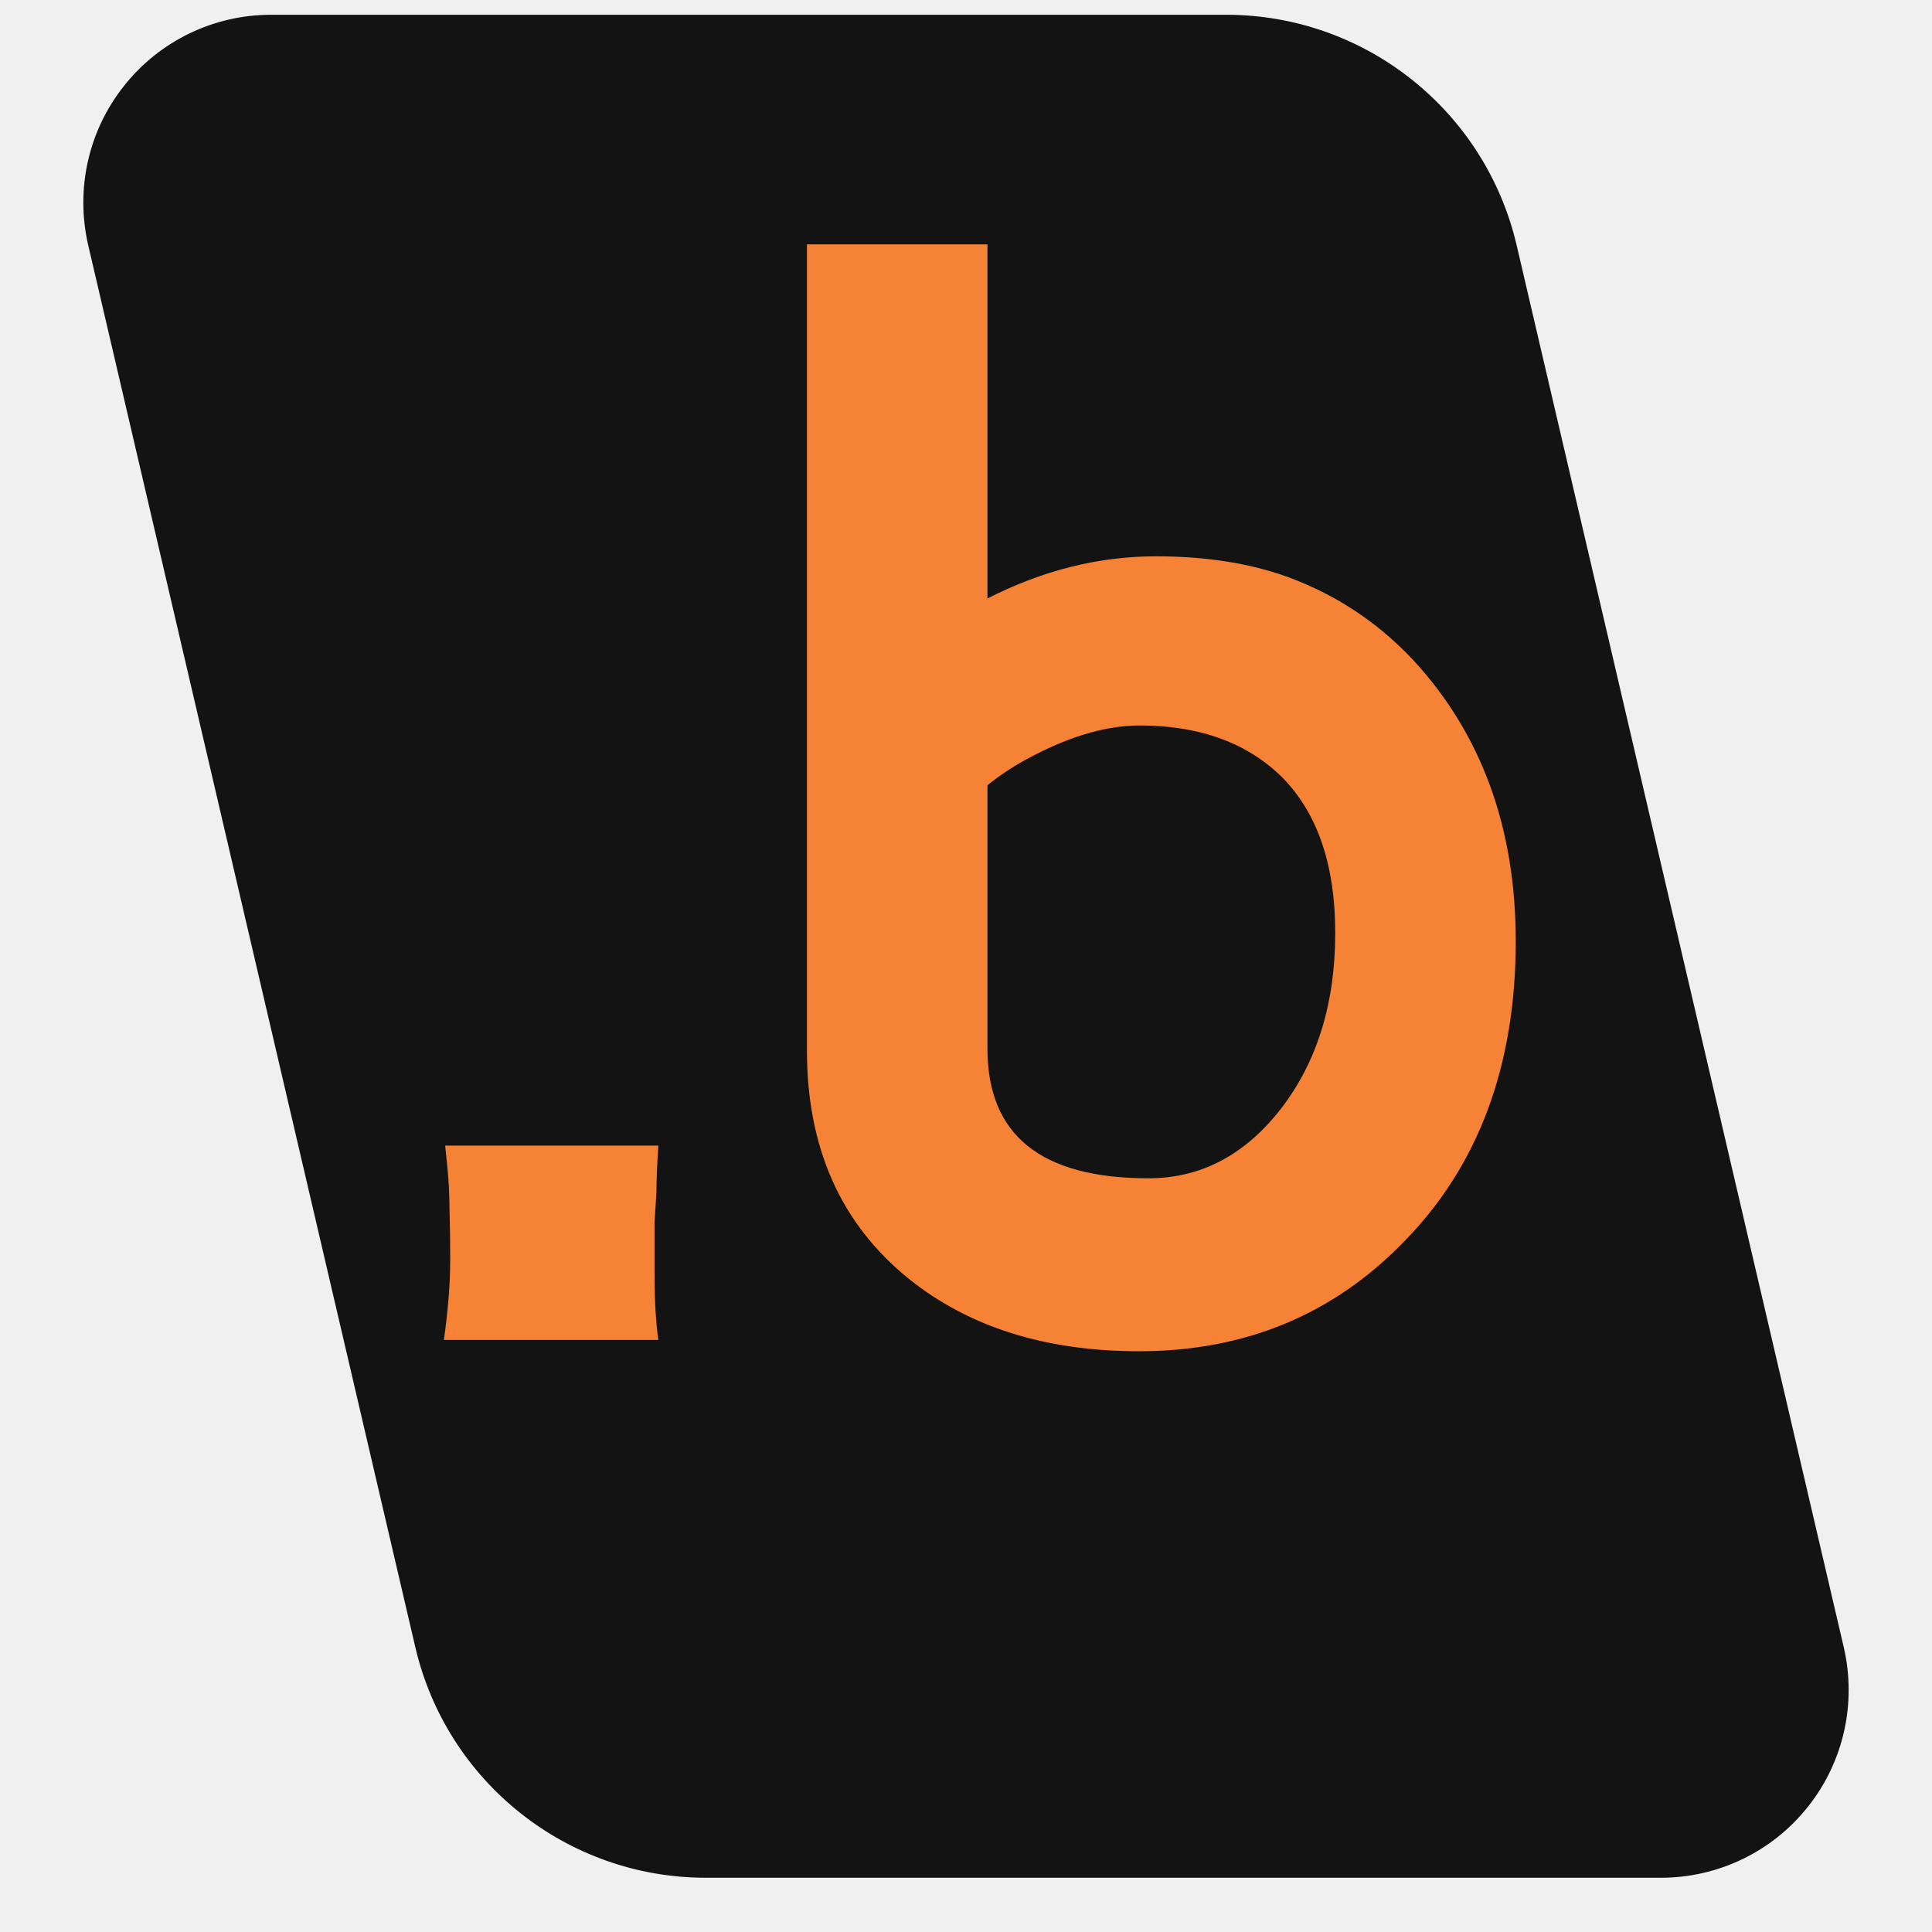
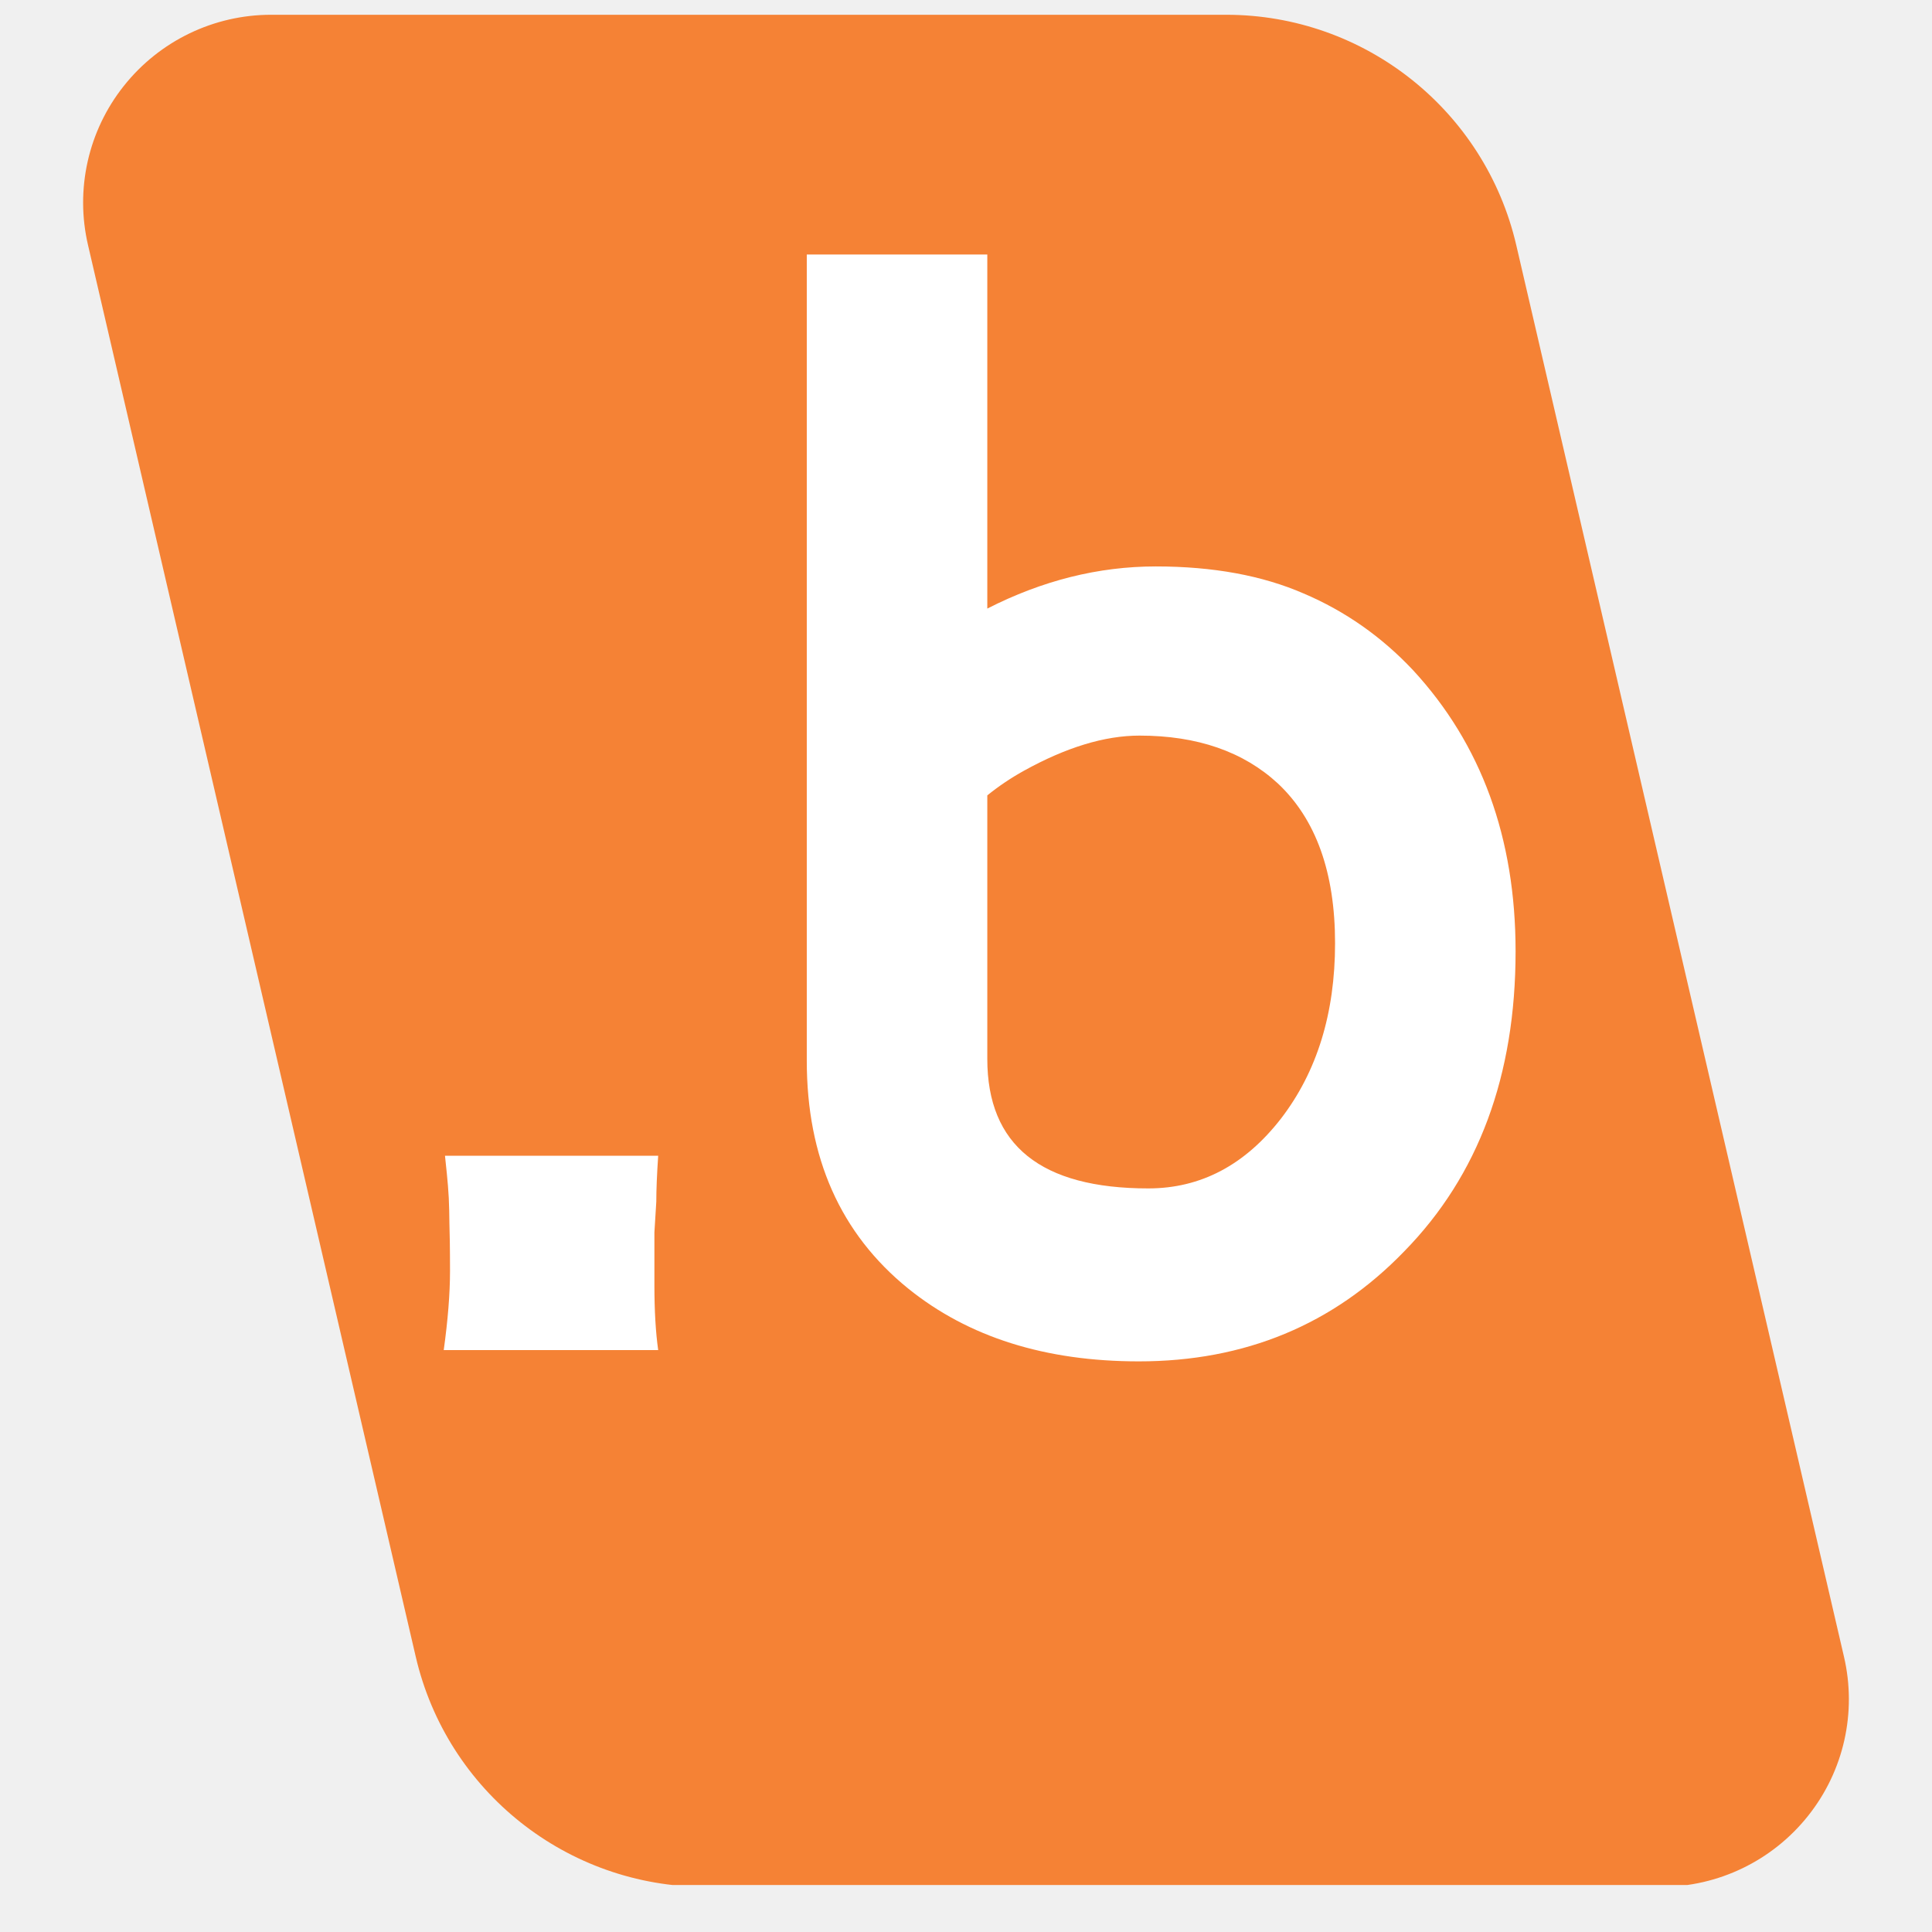
<svg xmlns="http://www.w3.org/2000/svg" width="64" zoomAndPan="magnify" viewBox="0 0 48 48" height="64" preserveAspectRatio="xMidYMid meet" version="1.0">
  <defs>
    <g />
-     <clipPath id="ea9445d5a6">
-       <path d="M 2 0.367 L 46 0.367 L 46 46.652 L 2 46.652 Z M 2 0.367 " clip-rule="nonzero" />
+     <clipPath id="48d5c2dc92">
+       <path d="M 2 0.367 L 46 0.367 L 46 47 L 2 47 Z M 2 0.367 " clip-rule="nonzero" />
    </clipPath>
-     <clipPath id="305725b7e1">
-       <path d="M 30.465 0.367 L 6.734 0.367 C 5.312 0.367 3.965 1.016 3.082 2.133 C 2.195 3.246 1.871 4.703 2.191 6.09 L 10.32 40.93 C 11.105 44.281 14.094 46.652 17.535 46.652 L 41.266 46.652 C 42.688 46.652 44.035 46.004 44.918 44.887 C 45.805 43.773 46.129 42.316 45.809 40.93 L 37.68 6.09 C 36.895 2.738 33.906 0.367 30.465 0.367 Z M 30.465 0.367 " clip-rule="nonzero" />
+     <clipPath id="3cb405ff15">
+       <path d="M 30.465 0.367 L 6.734 0.367 C 5.312 0.367 3.965 1.016 3.078 2.133 C 2.191 3.246 1.863 4.707 2.188 6.094 L 10.328 41.156 C 11.105 44.508 14.094 46.879 17.535 46.879 L 41.266 46.879 C 42.688 46.879 44.035 46.23 44.922 45.113 C 45.809 44 46.137 42.543 45.812 41.156 L 37.672 6.094 C 36.895 2.742 33.906 0.367 30.465 0.367 Z M 30.465 0.367 " clip-rule="nonzero" />
    </clipPath>
  </defs>
-   <g clip-path="url(#ea9445d5a6)">
-     <g clip-path="url(#305725b7e1)">
-       <path fill="#131313" d="M 0.855 0.367 L 47.145 0.367 L 47.145 46.652 L 0.855 46.652 Z M 0.855 0.367 " fill-opacity="1" fill-rule="nonzero" />
+   <g clip-path="url(#48d5c2dc92)">
+     <g clip-path="url(#3cb405ff15)">
+       <path fill="#f58235" d="M 0.855 0.367 L 47.145 0.367 L 47.145 46.832 L 0.855 46.832 Z M 0.855 0.367 " fill-opacity="1" fill-rule="nonzero" />
    </g>
  </g>
-   <g fill="#f58235" fill-opacity="1">
-     <g transform="translate(9.02883, 33.29048)">
+   <g fill="#ffffff" fill-opacity="1">
+     <g transform="translate(9.02457, 33.54187)">
      <g>
        <path d="M 2 0 C 2.102 -0.738 2.156 -1.395 2.156 -1.969 C 2.156 -2.539 2.148 -2.93 2.141 -3.141 C 2.141 -3.359 2.133 -3.57 2.125 -3.781 C 2.113 -3.988 2.098 -4.188 2.078 -4.375 L 2.031 -4.828 L 7.328 -4.828 C 7.297 -4.367 7.281 -3.988 7.281 -3.688 L 7.234 -2.922 C 7.234 -2.691 7.234 -2.254 7.234 -1.609 C 7.234 -0.973 7.266 -0.438 7.328 0 Z M 2 0 " />
      </g>
    </g>
  </g>
-   <g fill="#f58235" fill-opacity="1">
-     <g transform="translate(17.26732, 33.29048)">
+   <g fill="#ffffff" fill-opacity="1">
+     <g transform="translate(17.26331, 33.54187)">
      <g>
        <path d="M 7.266 -18.422 C 8.629 -19.117 10.023 -19.469 11.453 -19.469 C 12.879 -19.469 14.102 -19.242 15.125 -18.797 C 16.156 -18.359 17.062 -17.723 17.844 -16.891 C 19.539 -15.055 20.391 -12.727 20.391 -9.906 C 20.391 -6.82 19.469 -4.336 17.625 -2.453 C 15.863 -0.629 13.664 0.281 11.031 0.281 C 8.707 0.281 6.797 -0.32 5.297 -1.531 C 3.617 -2.895 2.781 -4.781 2.781 -7.188 L 2.781 -27.219 L 7.266 -27.219 Z M 7.266 -7.234 C 7.266 -5.086 8.598 -4.016 11.266 -4.016 C 12.566 -4.016 13.664 -4.594 14.562 -5.75 C 15.457 -6.914 15.906 -8.367 15.906 -10.109 C 15.906 -11.867 15.43 -13.191 14.484 -14.078 C 13.629 -14.867 12.484 -15.266 11.047 -15.266 C 10.18 -15.266 9.223 -14.973 8.172 -14.391 C 7.848 -14.211 7.547 -14.008 7.266 -13.781 Z M 7.266 -7.234 " />
      </g>
    </g>
  </g>
</svg>
